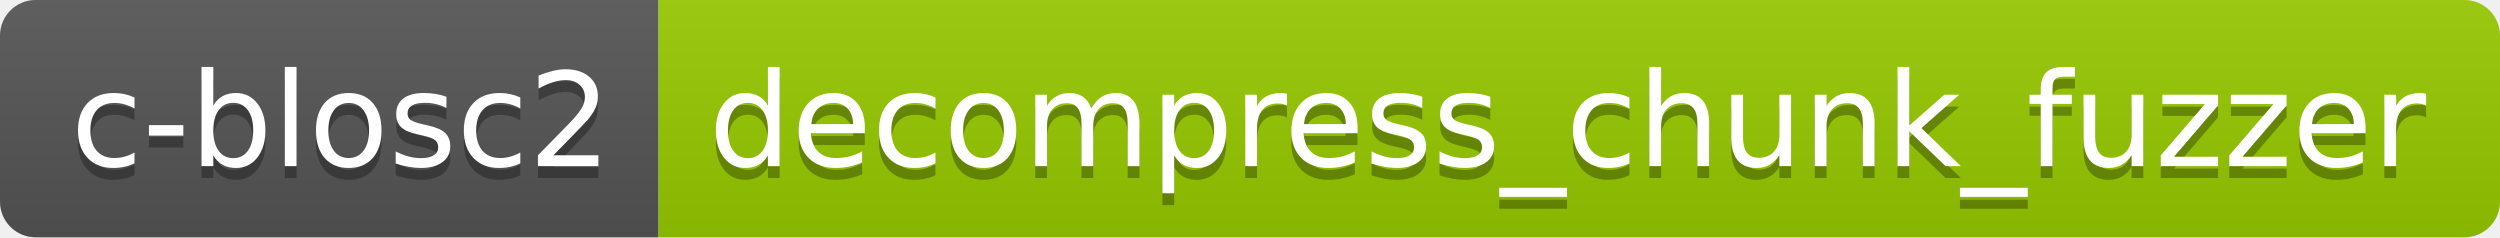
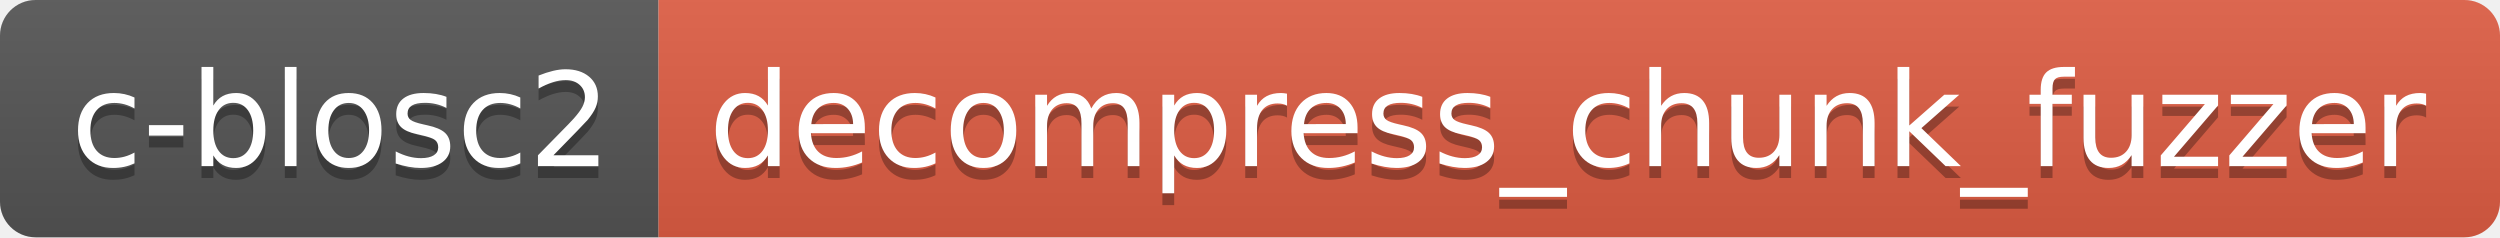
<svg xmlns="http://www.w3.org/2000/svg" width="210.7" height="20">
  <linearGradient id="smooth" x2="0" y2="100%">
    <stop offset="0" stop-color="#bbb" stop-opacity=".1" />
    <stop offset="1" stop-opacity=".1" />
  </linearGradient>
  <clipPath id="round">
    <rect width="210.7" height="20" rx="3" fill="#fff" />
  </clipPath>
  <g clip-path="url(#round)">
    <rect width="55.5" height="20" fill="#555" />
-     <rect x="55.5" width="155.2" height="20" fill="#97CA00" />
+     <rect x="55.5" width="155.2" height="20" fill="#e05d44" />
    <rect width="210.7" height="20" fill="url(#smooth)" />
  </g>
  <g fill="#fff" text-anchor="middle" font-family="DejaVu Sans,Verdana,Geneva,sans-serif" font-size="110">
    <text x="287.5" y="150" fill="#010101" fill-opacity=".3" transform="scale(0.1)" textLength="455.0" lengthAdjust="spacing">c-blosc2</text>
    <text x="287.5" y="140" transform="scale(0.1)" textLength="455.0" lengthAdjust="spacing">c-blosc2</text>
    <text x="1321.0" y="150" fill="#010101" fill-opacity=".3" transform="scale(0.1)" textLength="1452.0" lengthAdjust="spacing">decompress_chunk_fuzzer</text>
    <text x="1321.0" y="140" transform="scale(0.1)" textLength="1452.0" lengthAdjust="spacing">decompress_chunk_fuzzer</text>
  </g>
</svg>
